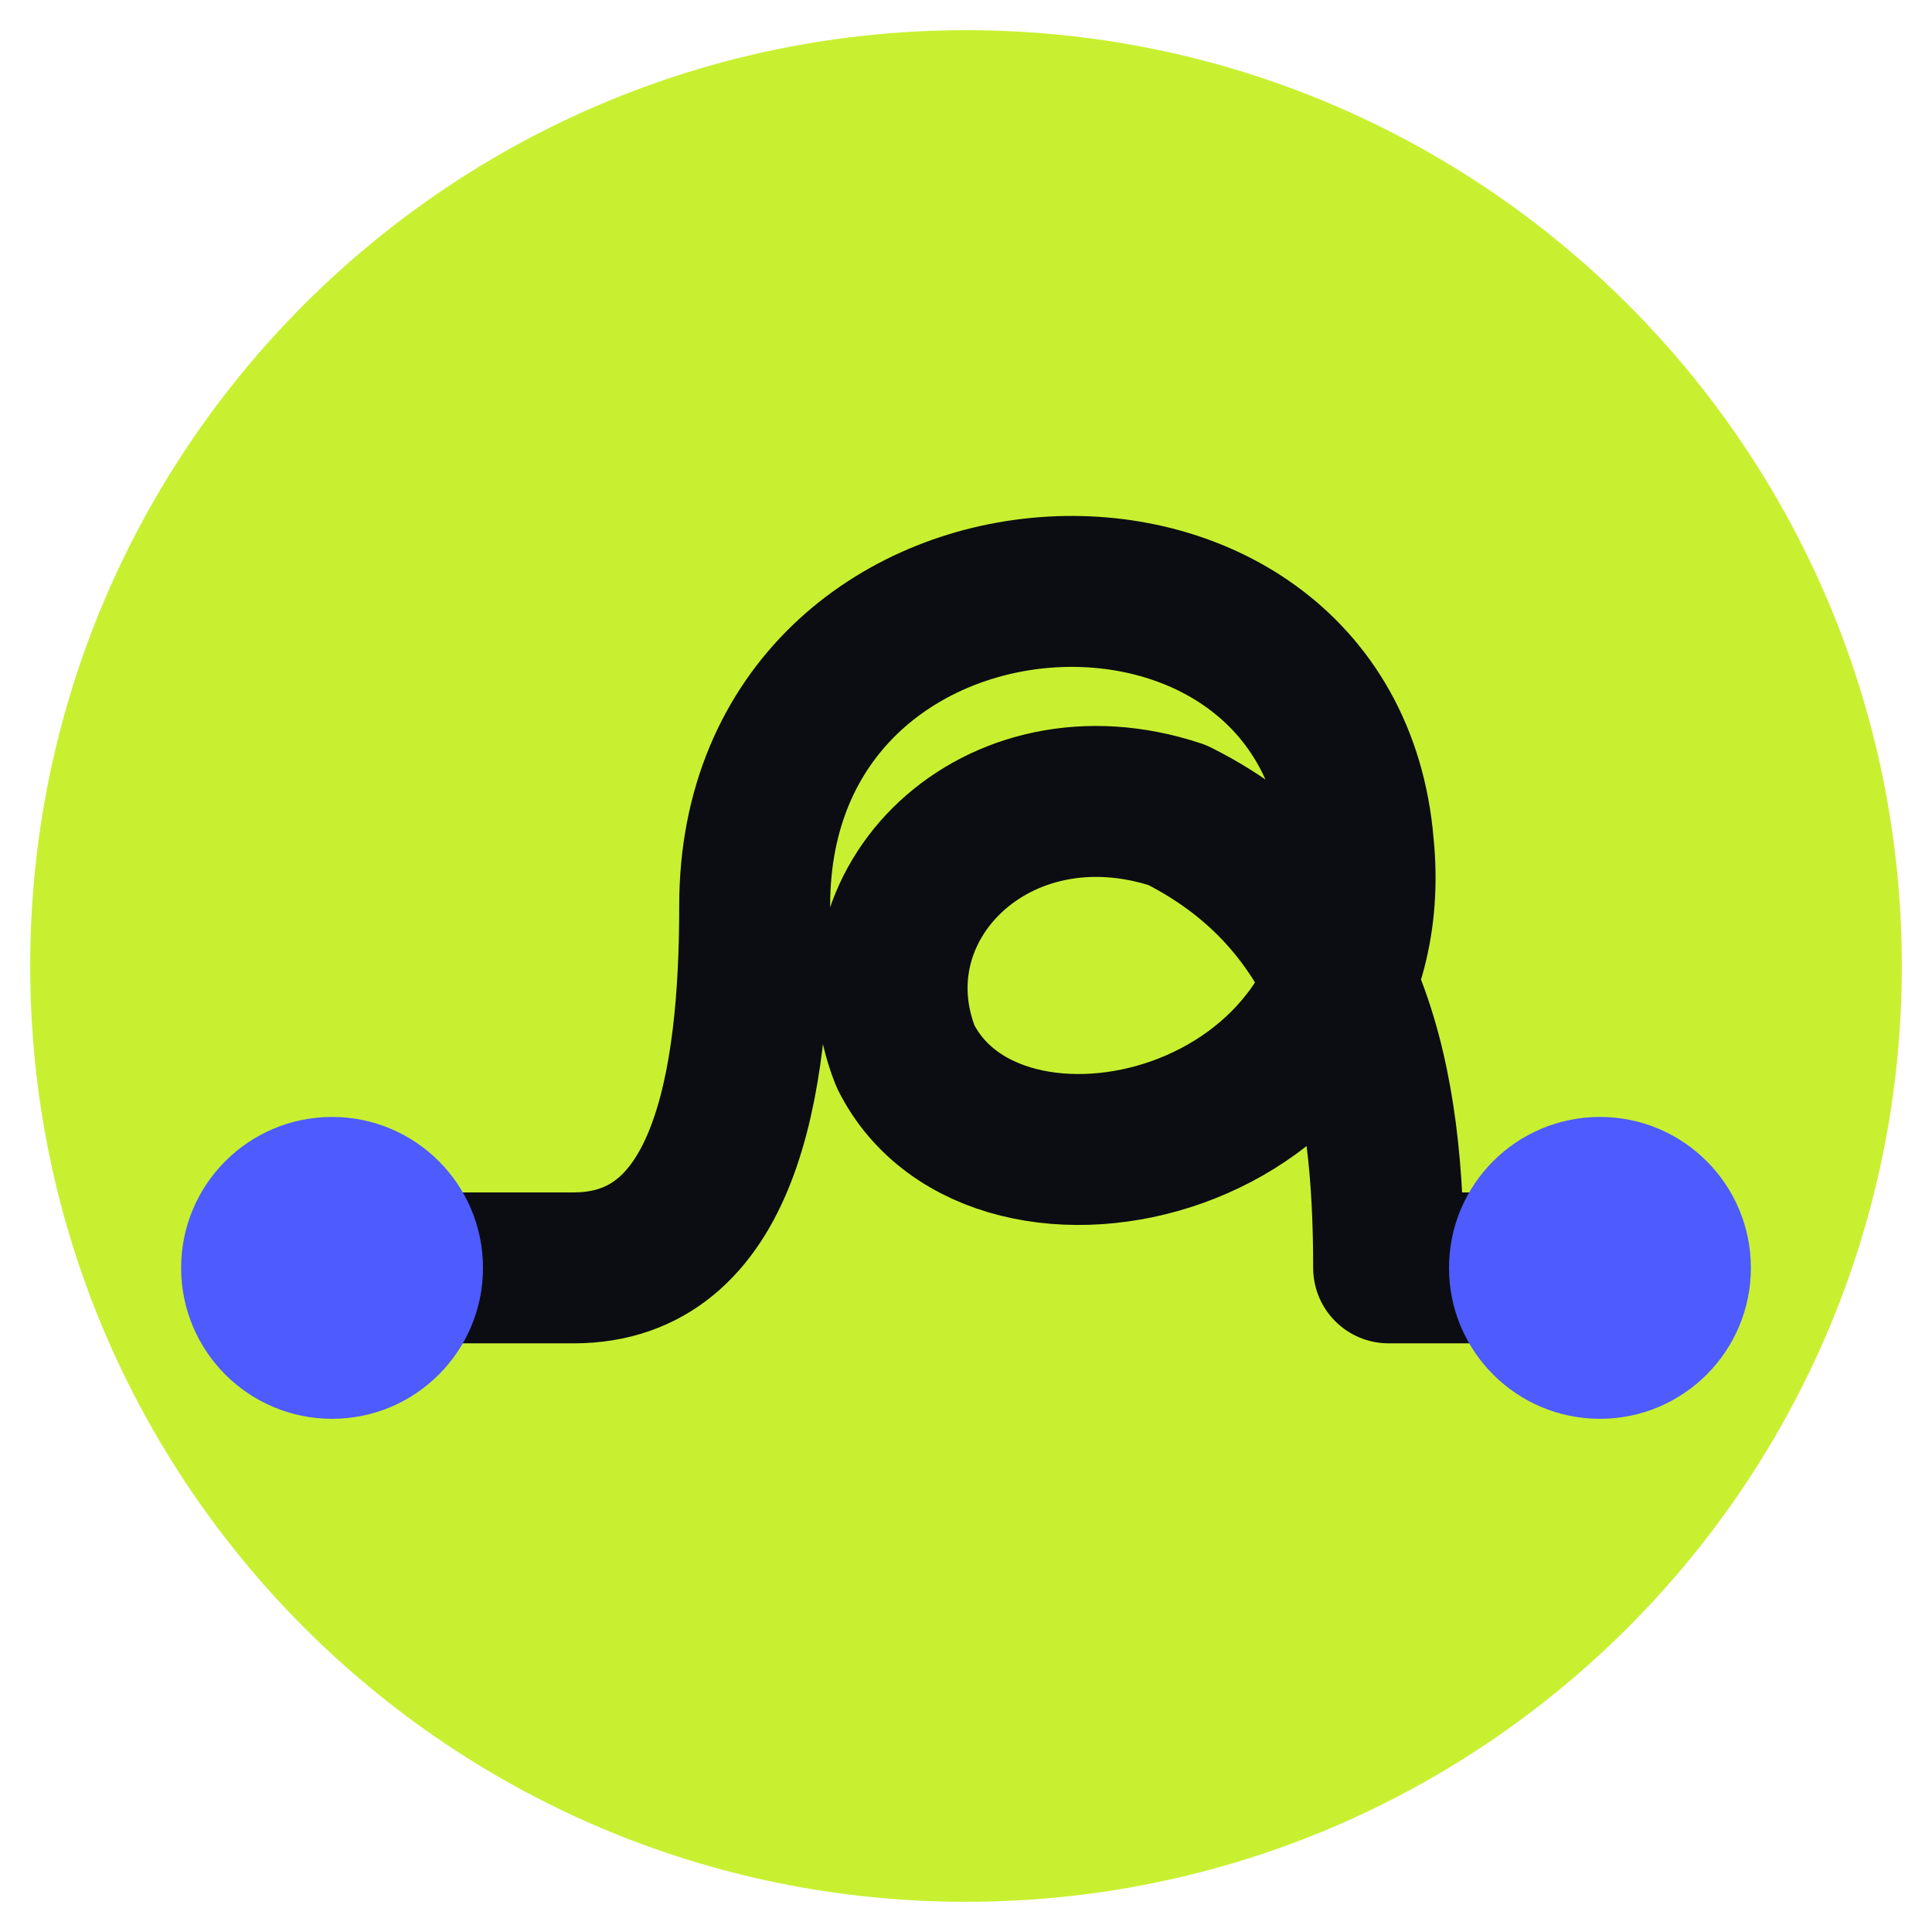
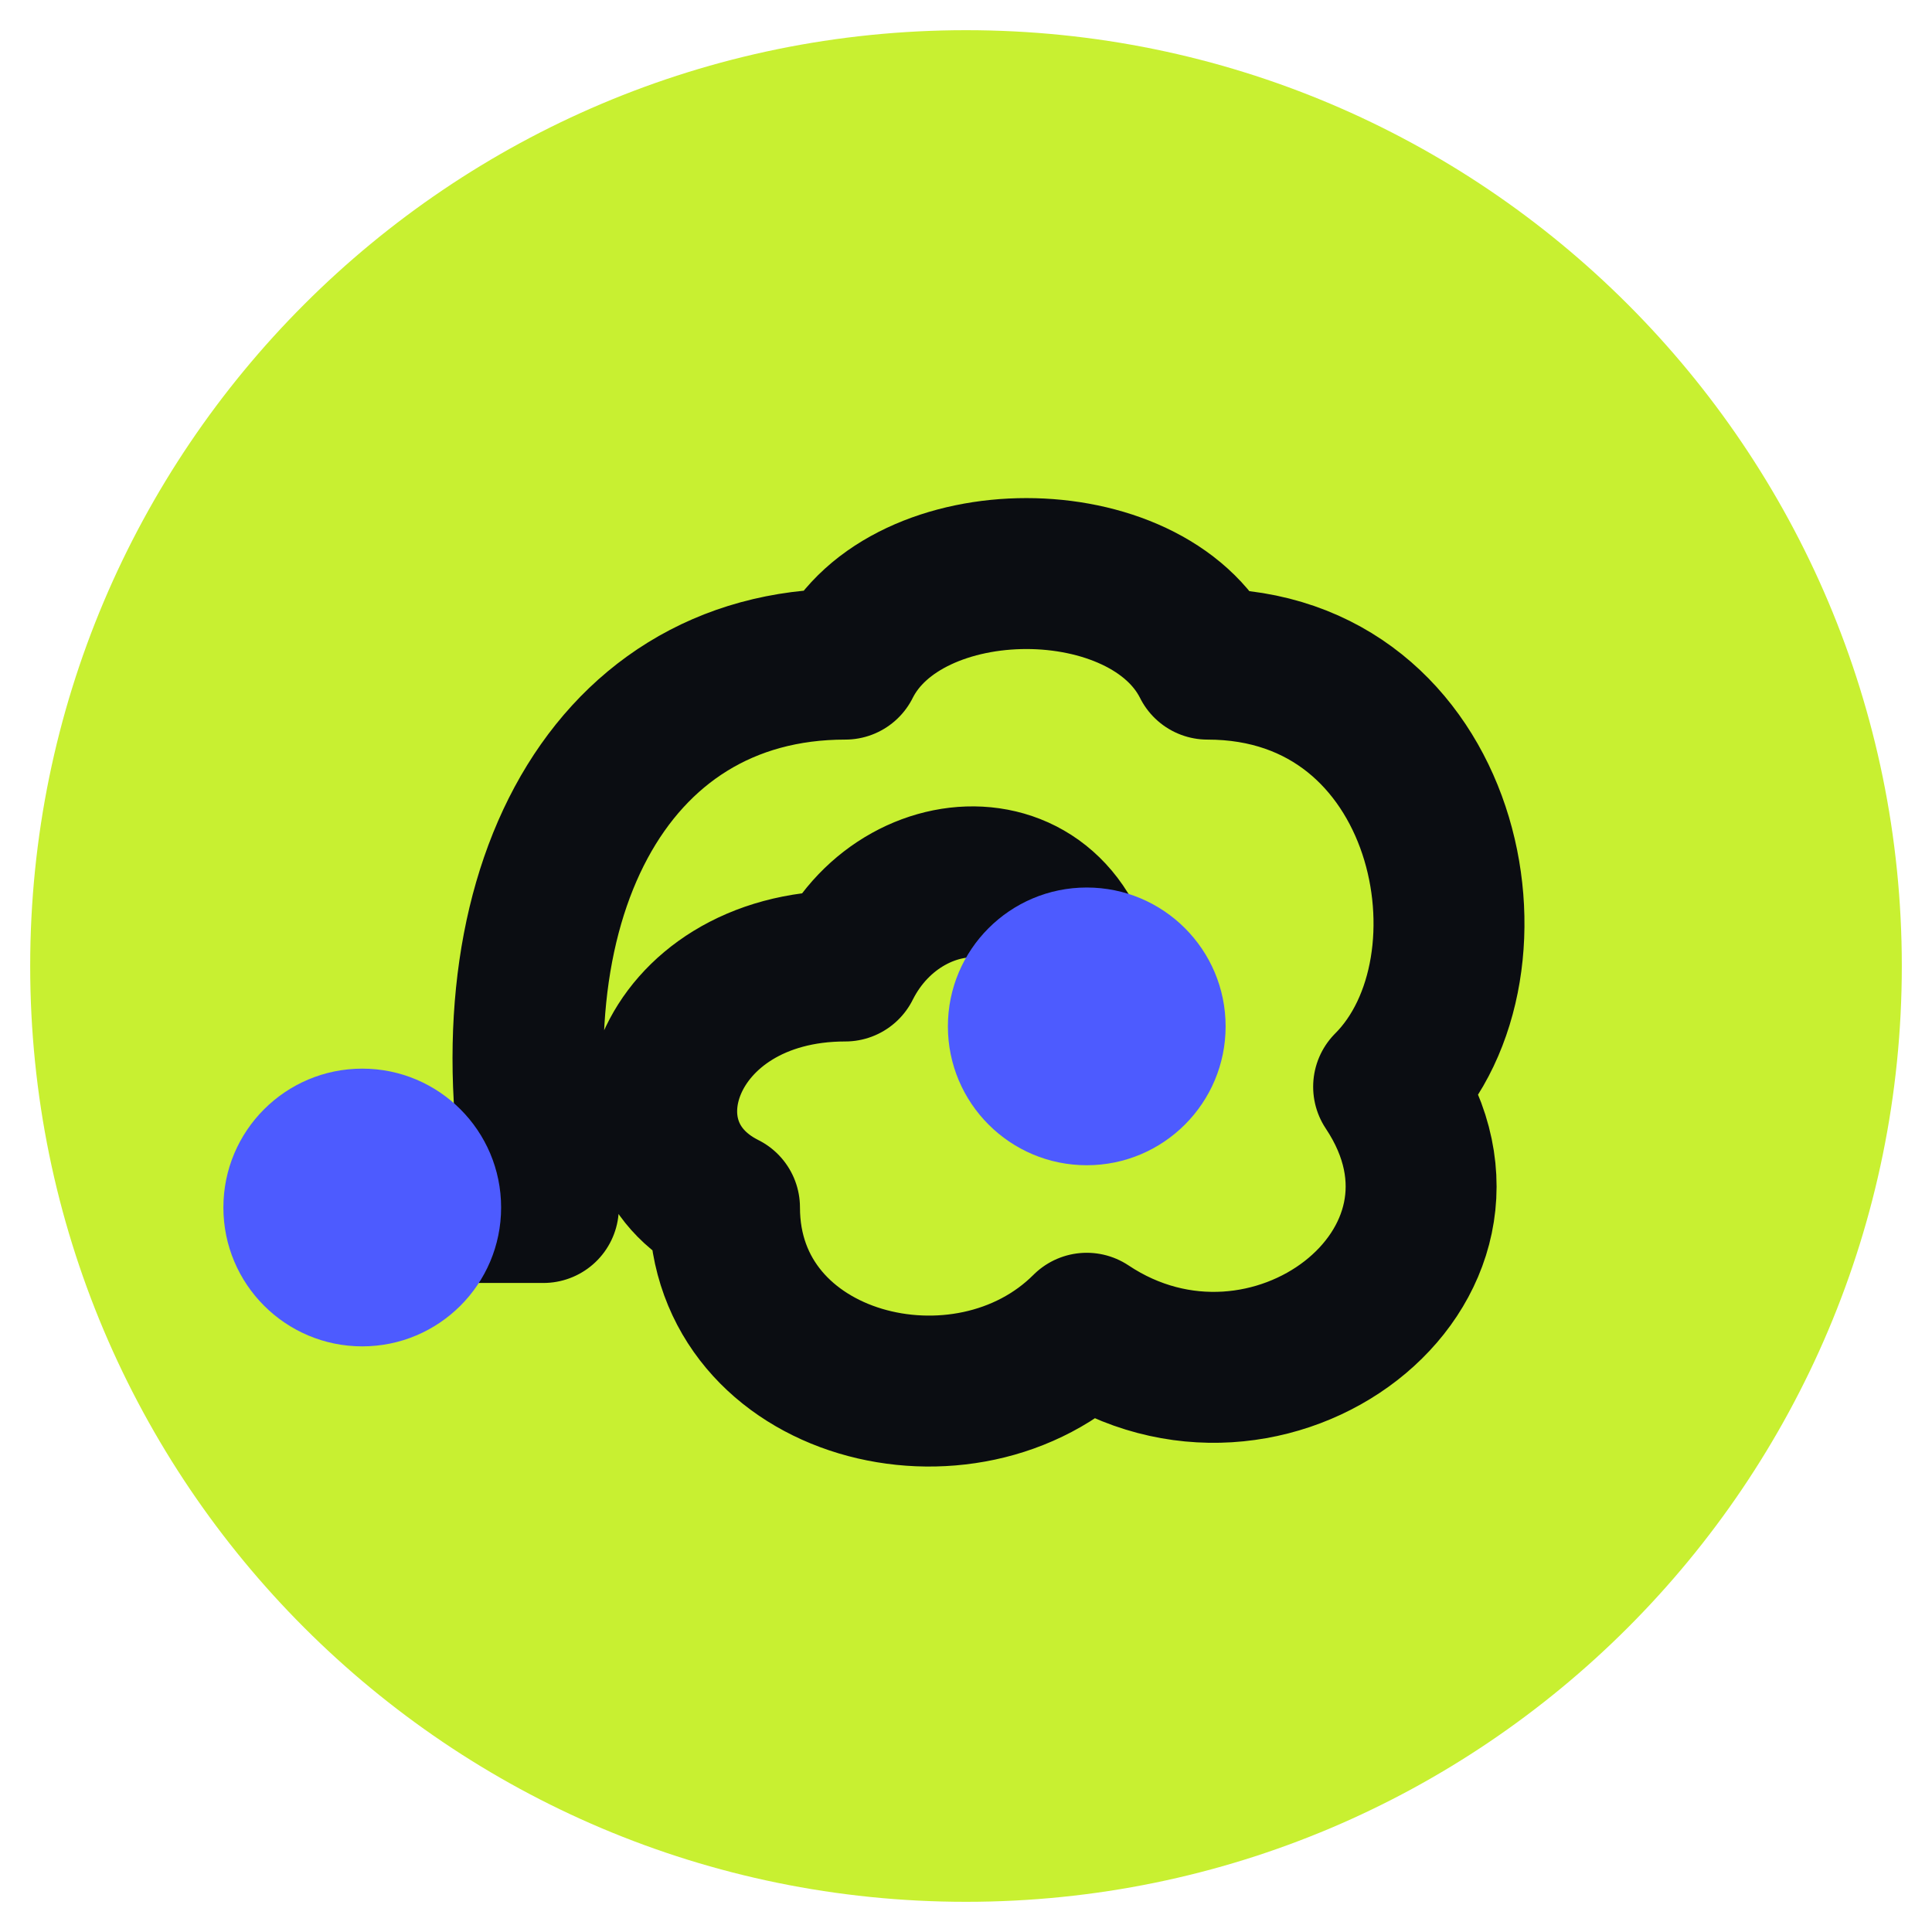
<svg xmlns="http://www.w3.org/2000/svg" viewBox="0 0 64 64" width="64" height="64">
  <circle cx="32" cy="32" r="31" fill="#C8F031" />
-   <path d="M11 42 H19 C24 42 25 36 25 30 C25 17 44 16 45 28 C46 38 33 41 30 35 C28 30 33 25 39 27 C45 30 46 36 46 42 H53" fill="none" stroke="#0B0D12" stroke-width="5" stroke-linecap="round" stroke-linejoin="round" />
-   <circle cx="11" cy="42" r="5" fill="#4D5BFF" />
-   <circle cx="53" cy="42" r="5" fill="#4D5BFF" />
+   <path d="M12 40 H18 C16 30 20 22 28 22 C30 18 38 18 40 22 C48 22 50 32 46 36 C50 42 42 48 36 44 C32 48 24 46 24 40 C20 38 22 32 28 32 C30 28 36 28 36 34" fill="none" stroke="#0B0D12" stroke-width="5" stroke-linecap="round" stroke-linejoin="round" />
+   <circle cx="12" cy="40" r="4.6" fill="#4D5BFF" />
+   <circle cx="36" cy="34" r="4.6" fill="#4D5BFF" />
</svg>
